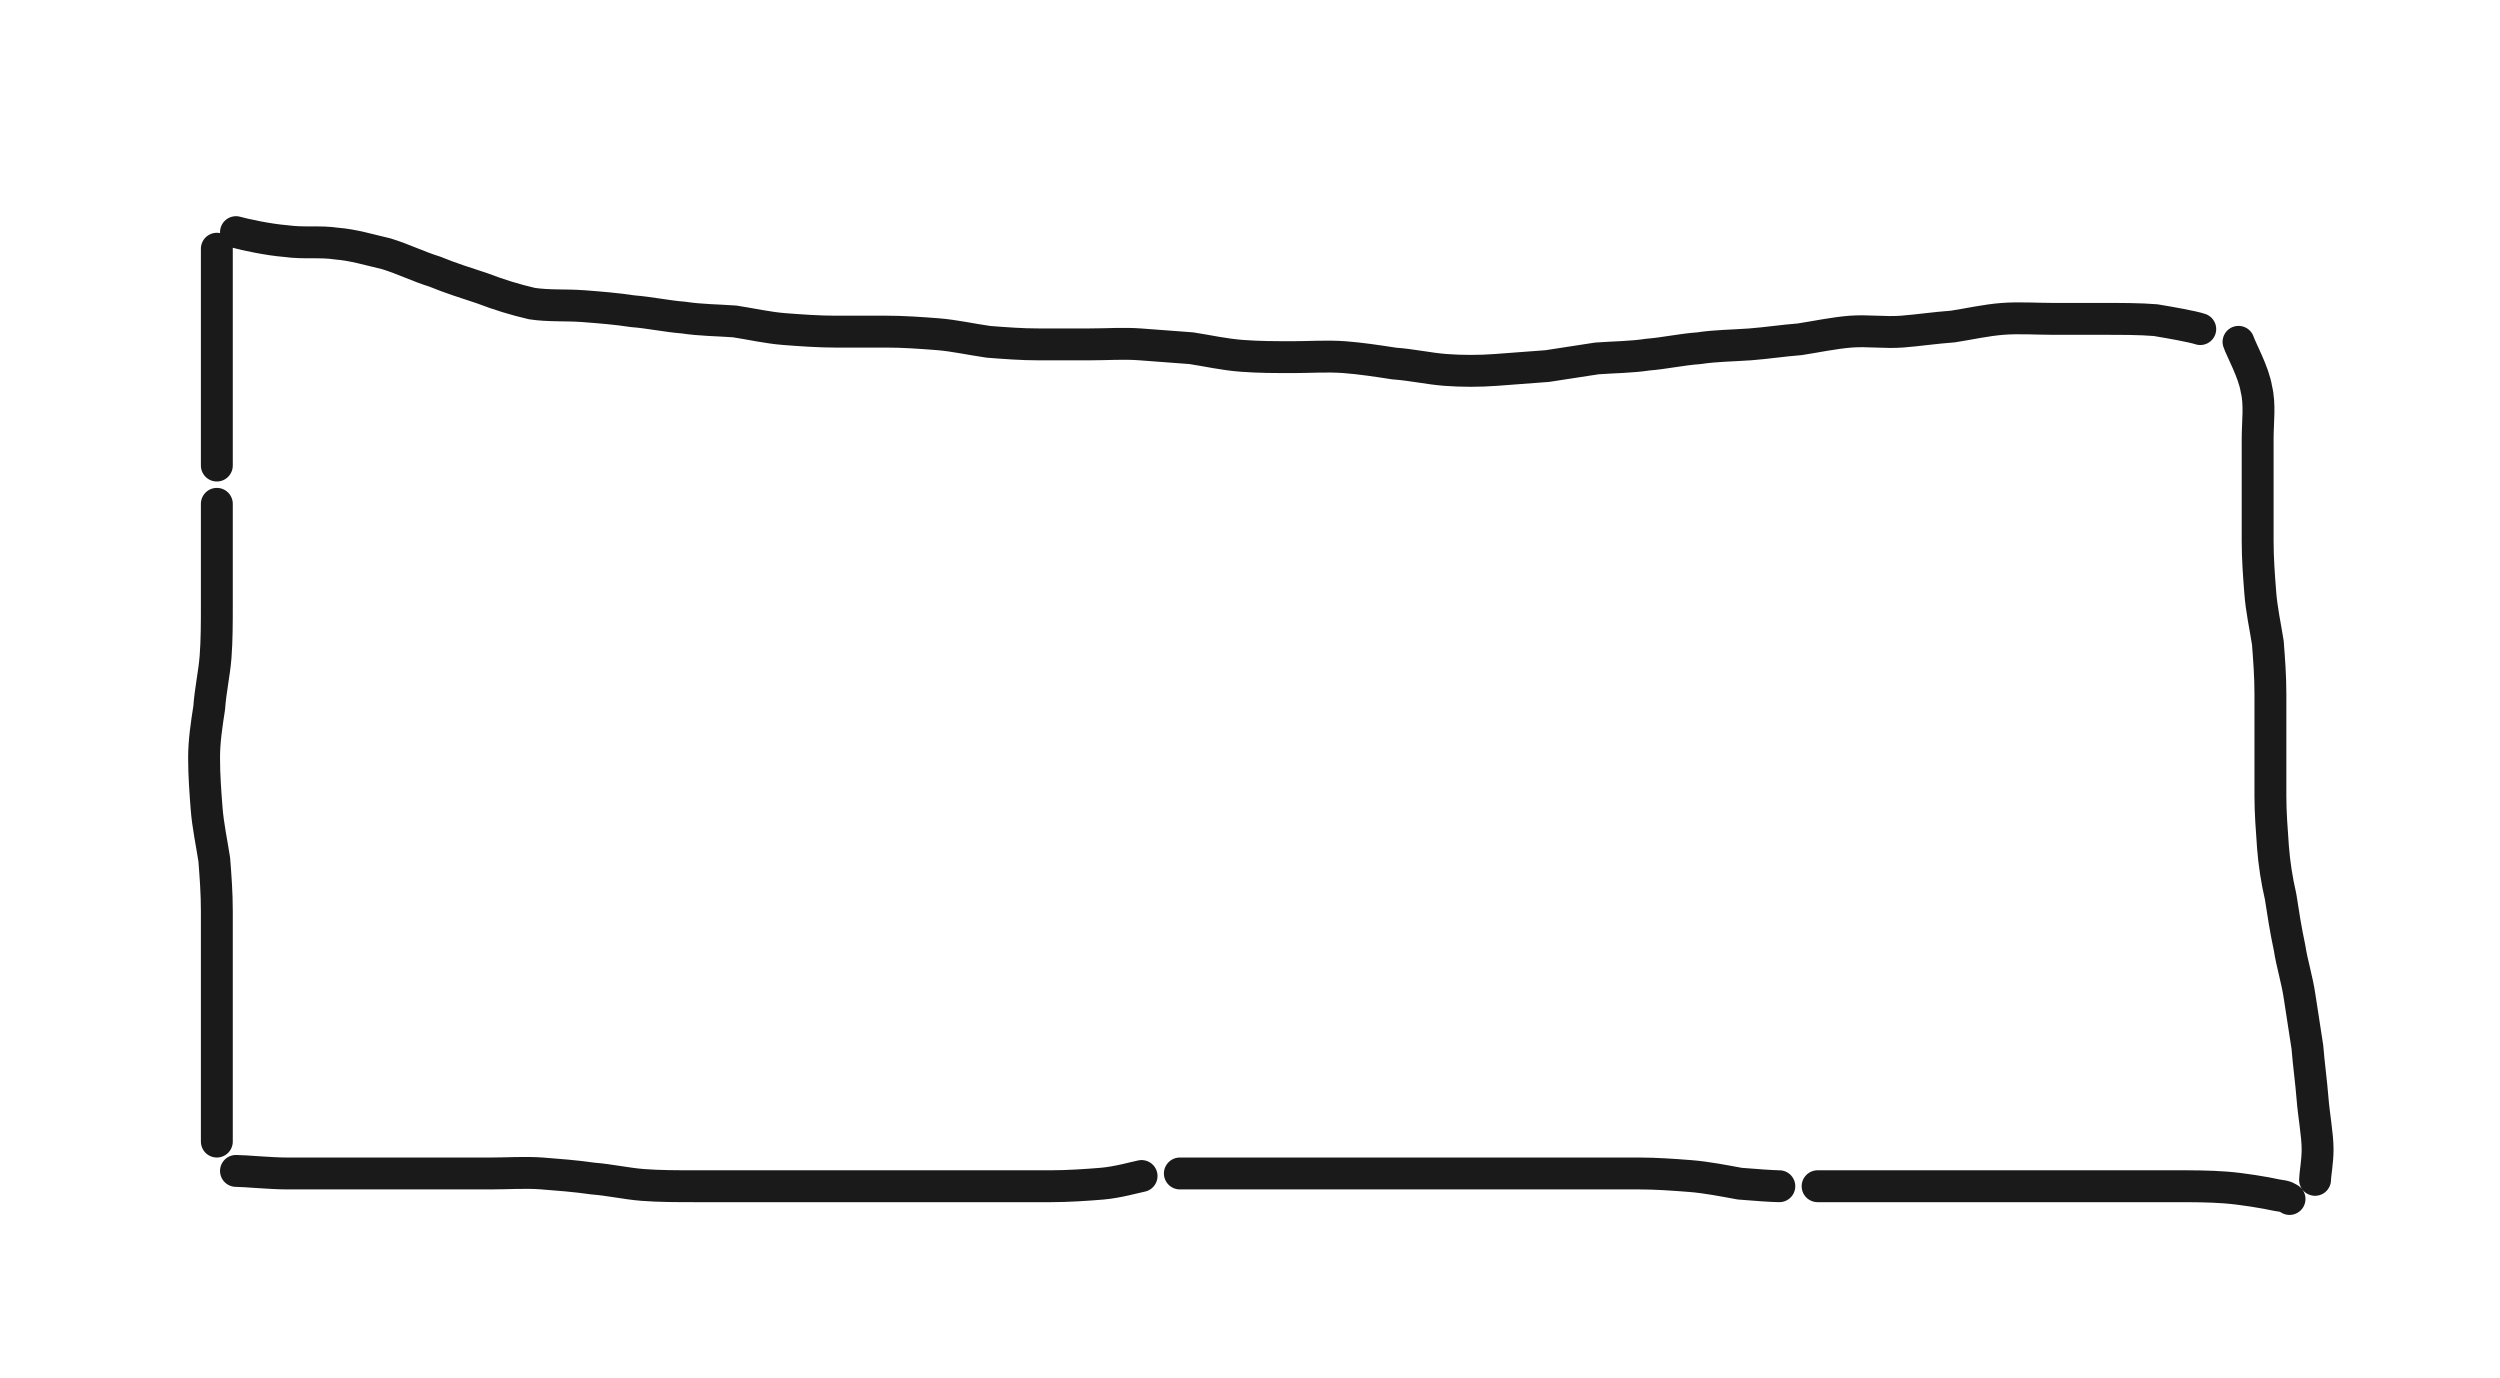
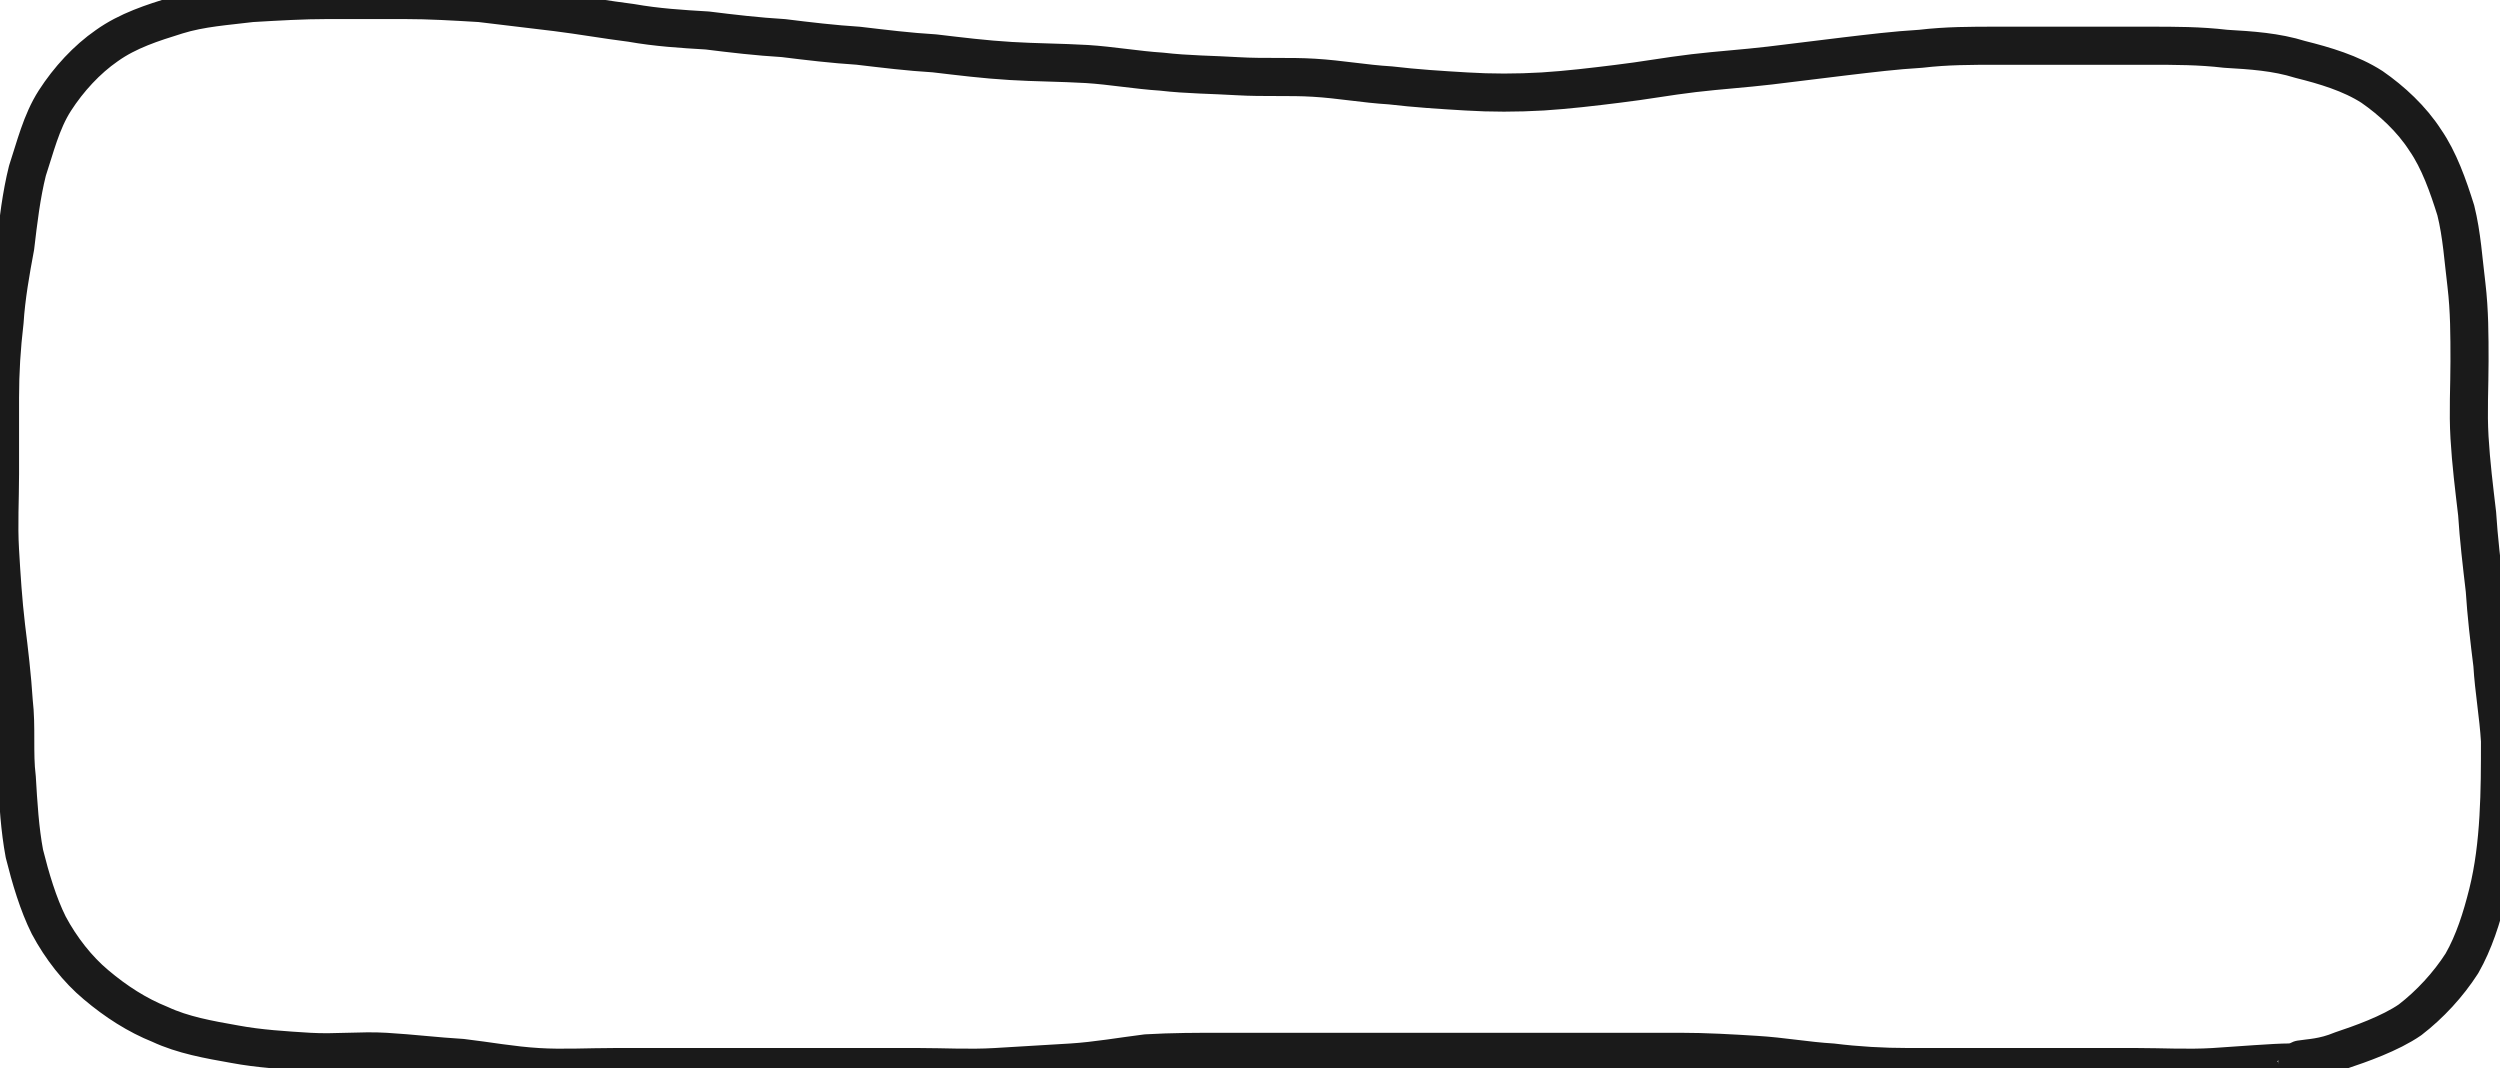
- <svg xmlns="http://www.w3.org/2000/svg" viewBox="0 0 196 108">
-   <path d="M18.5 18.2 C19.2 18.4 21.1 18.8 22.4 18.9 C23.8 19.1 25.1 18.9 26.4 19.1 C27.7 19.2 29.0 19.6 30.3 19.9 C31.6 20.3 32.8 20.9 34.1 21.3 C35.3 21.8 36.6 22.2 37.8 22.6 C39.1 23.1 40.4 23.5 41.7 23.8 C43.0 24.0 44.3 23.9 45.7 24.0 C47.0 24.1 48.3 24.2 49.6 24.4 C50.9 24.5 52.3 24.8 53.6 24.9 C54.9 25.1 56.2 25.1 57.6 25.2 C58.9 25.4 60.2 25.7 61.5 25.8 C62.8 25.9 64.2 26.0 65.5 26.0 C66.8 26.0 68.2 26.0 69.5 26.0 C70.8 26.0 72.2 26.1 73.5 26.2 C74.8 26.3 76.1 26.6 77.5 26.8 C78.8 26.9 80.1 27.0 81.4 27.0 C82.8 27.0 84.1 27.0 85.4 27.0 C86.8 27.0 88.1 26.9 89.4 27.0 C90.8 27.1 92.1 27.2 93.4 27.3 C94.7 27.5 96.0 27.8 97.4 27.9 C98.7 28.0 100.0 28.0 101.4 28.0 C102.7 28.0 104.0 27.9 105.4 28.0 C106.7 28.1 108.0 28.3 109.3 28.5 C110.7 28.6 112.0 28.9 113.3 29.0 C114.6 29.1 116.0 29.1 117.3 29.0 C118.6 28.9 119.9 28.8 121.3 28.7 C122.6 28.5 123.9 28.3 125.2 28.1 C126.6 28.0 127.9 28.0 129.2 27.8 C130.5 27.7 131.8 27.4 133.2 27.3 C134.5 27.1 135.8 27.1 137.2 27.0 C138.5 26.9 139.8 26.7 141.1 26.6 C142.4 26.4 143.8 26.1 145.1 26.0 C146.4 25.9 147.8 26.1 149.1 26.0 C150.4 25.9 151.7 25.7 153.1 25.6 C154.4 25.4 155.7 25.1 157.0 25.0 C158.3 24.9 159.7 25.0 161.0 25.0 C162.3 25.0 163.7 25.0 165.0 25.0 C166.3 25.0 167.8 25.0 169.0 25.1 C170.2 25.3 171.9 25.6 172.5 25.8 M17.0 19.5 C17.0 20.2 17.0 22.2 17.0 23.5 C17.0 24.8 17.0 26.2 17.0 27.5 C17.0 28.8 17.0 30.2 17.0 31.5 C17.0 32.8 17.0 34.7 17.0 35.5 C17.0 36.3 17.0 36.3 17.0 36.5 M175.5 26.8 C175.7 27.4 176.7 29.2 176.9 30.5 C177.2 31.7 177.0 33.1 177.0 34.4 C177.0 35.8 177.0 37.1 177.0 38.4 C177.0 39.8 177.0 41.1 177.0 42.4 C177.0 43.8 177.1 45.1 177.2 46.4 C177.3 47.8 177.6 49.1 177.8 50.4 C177.9 51.7 178.0 53.0 178.0 54.4 C178.0 55.7 178.0 57.0 178.0 58.4 C178.0 59.7 178.0 61.0 178.0 62.4 C178.0 63.7 178.1 65.0 178.2 66.4 C178.3 67.7 178.5 69.0 178.8 70.3 C179.0 71.6 179.2 72.9 179.5 74.3 C179.7 75.6 180.1 76.8 180.3 78.2 C180.5 79.5 180.7 80.8 180.9 82.1 C181.0 83.4 181.2 84.8 181.3 86.1 C181.4 87.4 181.7 89.0 181.7 90.1 C181.7 91.1 181.5 92.1 181.5 92.5 M17.0 39.5 C17.0 40.2 17.0 42.2 17.0 43.5 C17.0 44.8 17.0 46.2 17.0 47.5 C17.0 48.8 17.0 50.2 16.9 51.5 C16.8 52.8 16.5 54.1 16.4 55.5 C16.2 56.8 16.0 58.1 16.0 59.4 C16.0 60.8 16.1 62.1 16.2 63.4 C16.3 64.7 16.6 66.1 16.8 67.4 C16.9 68.7 17.0 70.0 17.0 71.4 C17.0 72.7 17.0 74.0 17.0 75.4 C17.0 76.7 17.0 78.0 17.0 79.4 C17.0 80.7 17.0 82.0 17.0 83.4 C17.0 84.7 17.0 86.3 17.0 87.4 C17.0 88.4 17.0 89.1 17.0 89.5 M18.5 91.8 C19.2 91.8 21.2 92.0 22.5 92.0 C23.8 92.0 25.2 92.0 26.5 92.0 C27.8 92.0 29.2 92.0 30.5 92.0 C31.8 92.0 33.2 92.0 34.5 92.0 C35.8 92.0 37.2 92.0 38.5 92.0 C39.8 92.0 41.2 91.9 42.5 92.0 C43.8 92.1 45.1 92.2 46.5 92.4 C47.8 92.5 49.1 92.8 50.4 92.9 C51.7 93.0 53.1 93.0 54.4 93.0 C55.7 93.0 57.1 93.0 58.4 93.0 C59.7 93.0 61.1 93.0 62.4 93.0 C63.7 93.0 65.1 93.0 66.4 93.0 C67.7 93.0 69.1 93.0 70.4 93.0 C71.7 93.0 73.1 93.0 74.4 93.0 C75.7 93.0 77.1 93.0 78.4 93.0 C79.7 93.0 81.1 93.0 82.4 93.0 C83.7 93.0 85.2 92.9 86.4 92.8 C87.6 92.7 89.0 92.3 89.5 92.2 M92.5 92.0 C93.2 92.0 95.2 92.0 96.5 92.0 C97.8 92.0 99.2 92.0 100.5 92.0 C101.8 92.0 103.2 92.0 104.5 92.0 C105.8 92.0 107.2 92.0 108.5 92.0 C109.8 92.0 111.2 92.0 112.5 92.0 C113.8 92.0 115.2 92.0 116.5 92.0 C117.8 92.0 119.2 92.0 120.5 92.0 C121.8 92.0 123.2 92.0 124.5 92.0 C125.8 92.0 127.2 92.0 128.5 92.0 C129.8 92.0 131.2 92.1 132.5 92.2 C133.8 92.3 135.3 92.6 136.4 92.8 C137.6 92.9 139.0 93.0 139.5 93.0 M142.5 93.0 C143.2 93.0 145.2 93.0 146.5 93.0 C147.8 93.0 149.2 93.0 150.5 93.0 C151.8 93.0 153.2 93.0 154.5 93.0 C155.8 93.0 157.2 93.0 158.5 93.0 C159.8 93.0 161.2 93.0 162.5 93.0 C163.8 93.0 165.2 93.0 166.5 93.0 C167.8 93.0 169.2 93.0 170.5 93.0 C171.8 93.0 173.2 93.0 174.5 93.1 C175.8 93.2 177.6 93.5 178.5 93.7 C179.3 93.8 179.3 93.9 179.5 94.0" fill="none" stroke="#1a1a1a" stroke-width="2.5" vector-effect="non-scaling-stroke" stroke-linecap="round" stroke-linejoin="round" />
+ <svg xmlns="http://www.w3.org/2000/svg" viewBox="0 0 164 70">
+   <path d="M150.2 69.7 C149.2 69.7 146.8 69.9 145.2 70.0 C143.5 70.1 141.8 70.0 140.2 70.0 C138.5 70.0 136.8 70.0 135.2 70.0 C133.5 70.0 131.8 70.0 130.2 70.0 C128.5 70.0 126.8 70.0 125.2 70.0 C123.5 70.0 121.8 69.9 120.2 69.7 C118.5 69.6 116.9 69.3 115.2 69.2 C113.6 69.1 111.9 69.0 110.2 69.0 C108.6 69.0 106.9 69.0 105.2 69.0 C103.6 69.0 101.9 69.0 100.2 69.0 C98.6 69.0 96.9 69.0 95.2 69.0 C93.6 69.0 91.9 69.0 90.2 69.0 C88.6 69.0 86.9 69.0 85.2 69.0 C83.6 69.0 81.9 69.0 80.2 69.0 C78.6 69.0 76.9 69.0 75.2 69.1 C73.6 69.3 71.9 69.6 70.3 69.7 C68.6 69.8 66.9 69.9 65.3 70.0 C63.6 70.1 61.9 70.0 60.3 70.0 C58.6 70.0 56.9 70.0 55.3 70.0 C53.6 70.0 51.9 70.0 50.3 70.0 C48.6 70.0 46.9 70.0 45.3 70.0 C43.6 70.0 41.9 70.0 40.3 70.0 C38.6 70.0 36.9 70.1 35.3 70.0 C33.6 69.9 32.0 69.6 30.3 69.4 C28.6 69.3 27.0 69.1 25.3 69.0 C23.7 68.9 22.0 69.1 20.3 69.0 C18.7 68.9 17.0 68.8 15.4 68.5 C13.7 68.2 12.0 67.9 10.5 67.2 C9.0 66.6 7.6 65.7 6.3 64.6 C5.1 63.6 4.0 62.2 3.2 60.7 C2.5 59.3 2.0 57.6 1.6 56.0 C1.3 54.4 1.2 52.7 1.1 51.0 C0.9 49.4 1.1 47.7 0.9 46.0 C0.8 44.4 0.6 42.7 0.4 41.1 C0.2 39.4 0.1 37.8 0.0 36.1 C-0.1 34.4 0.0 32.8 0.0 31.1 C0.0 29.4 -0.0 27.8 0.0 26.1 C0.0 24.4 0.1 22.8 0.3 21.1 C0.4 19.5 0.7 17.8 1.0 16.2 C1.2 14.5 1.4 12.8 1.8 11.2 C2.3 9.7 2.7 8.0 3.6 6.6 C4.5 5.2 5.7 3.9 7.0 3.0 C8.4 2.0 10.0 1.5 11.6 1.0 C13.2 0.5 14.9 0.4 16.5 0.2 C18.2 0.1 19.9 0.0 21.5 0.0 C23.2 -0.0 24.9 -0.0 26.5 0.0 C28.2 0.0 29.8 0.1 31.5 0.2 C33.2 0.4 34.8 0.6 36.5 0.8 C38.1 1.0 39.8 1.3 41.4 1.5 C43.1 1.8 44.7 1.9 46.4 2.0 C48.0 2.2 49.7 2.4 51.4 2.5 C53.0 2.7 54.7 2.9 56.3 3.0 C58.0 3.2 59.6 3.4 61.3 3.5 C63.0 3.7 64.6 3.9 66.3 4.0 C67.9 4.1 69.6 4.1 71.3 4.2 C72.9 4.3 74.6 4.6 76.2 4.7 C77.9 4.9 79.6 4.9 81.2 5.0 C82.9 5.1 84.6 5.0 86.2 5.1 C87.9 5.2 89.5 5.5 91.2 5.6 C92.9 5.8 94.5 5.9 96.2 6.0 C97.8 6.1 99.5 6.1 101.2 6.0 C102.8 5.9 104.5 5.7 106.1 5.5 C107.8 5.3 109.4 5.0 111.1 4.8 C112.8 4.6 114.4 4.5 116.1 4.3 C117.7 4.1 119.4 3.9 121.0 3.7 C122.7 3.5 124.3 3.3 126.0 3.2 C127.7 3.0 129.3 3.0 131.0 3.0 C132.7 3.0 134.3 3.0 136.0 3.0 C137.7 3.0 139.3 3.0 141.0 3.0 C142.7 3.0 144.3 3.0 146.0 3.2 C147.7 3.3 149.3 3.4 150.9 3.9 C152.5 4.3 154.2 4.8 155.6 5.7 C156.9 6.6 158.2 7.8 159.1 9.2 C160.0 10.5 160.6 12.2 161.1 13.8 C161.5 15.4 161.6 17.1 161.8 18.7 C162.0 20.4 162.0 22.0 162.0 23.7 C162.0 25.4 161.9 27.0 162.0 28.7 C162.1 30.4 162.3 32.0 162.5 33.7 C162.6 35.3 162.8 37.0 163.0 38.7 C163.1 40.3 163.3 42.0 163.5 43.6 C163.6 45.3 163.9 46.9 164.0 48.6 C164.0 50.3 164.0 51.9 163.9 53.6 C163.8 55.3 163.6 57.0 163.2 58.6 C162.8 60.2 162.3 61.8 161.5 63.2 C160.6 64.6 159.4 65.9 158.1 66.9 C156.8 67.8 154.8 68.5 153.6 68.9 C152.4 69.4 151.5 69.4 150.9 69.5 C150.4 69.7 151.1 69.6 150.2 69.7 Z" fill="none" stroke="#1a1a1a" stroke-width="2.5" vector-effect="non-scaling-stroke" stroke-linecap="round" stroke-linejoin="round" />
</svg>
